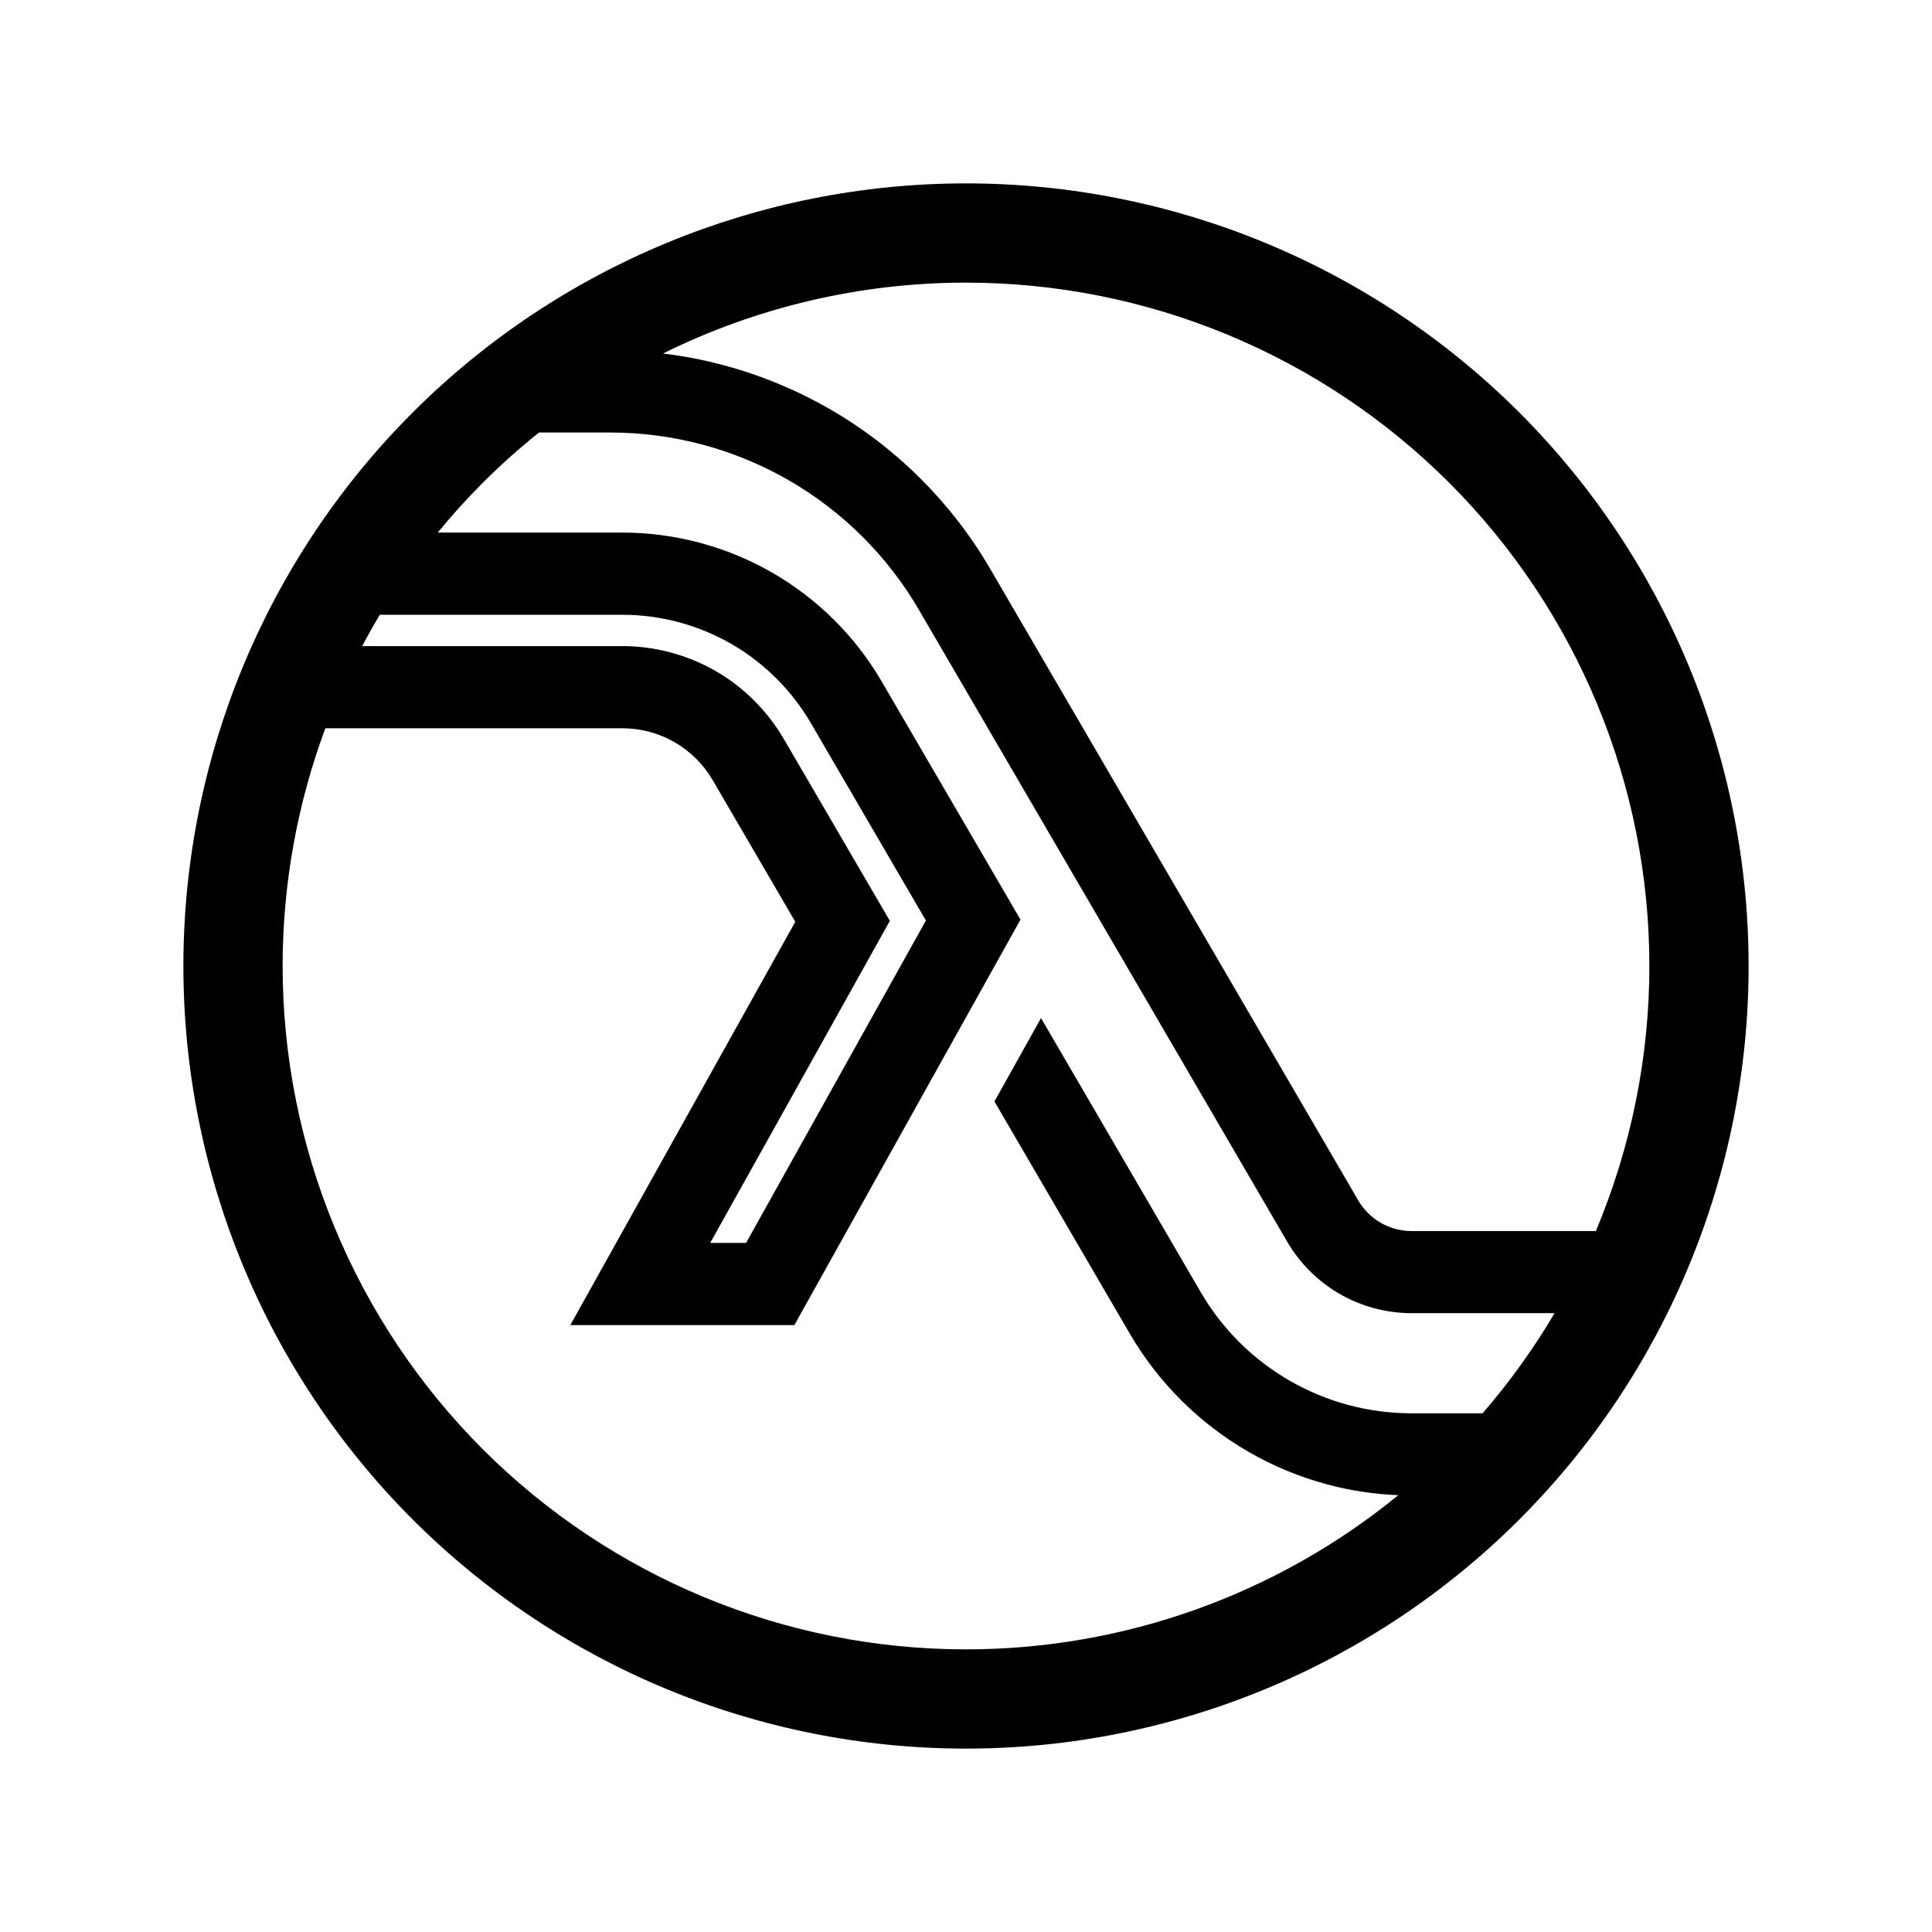
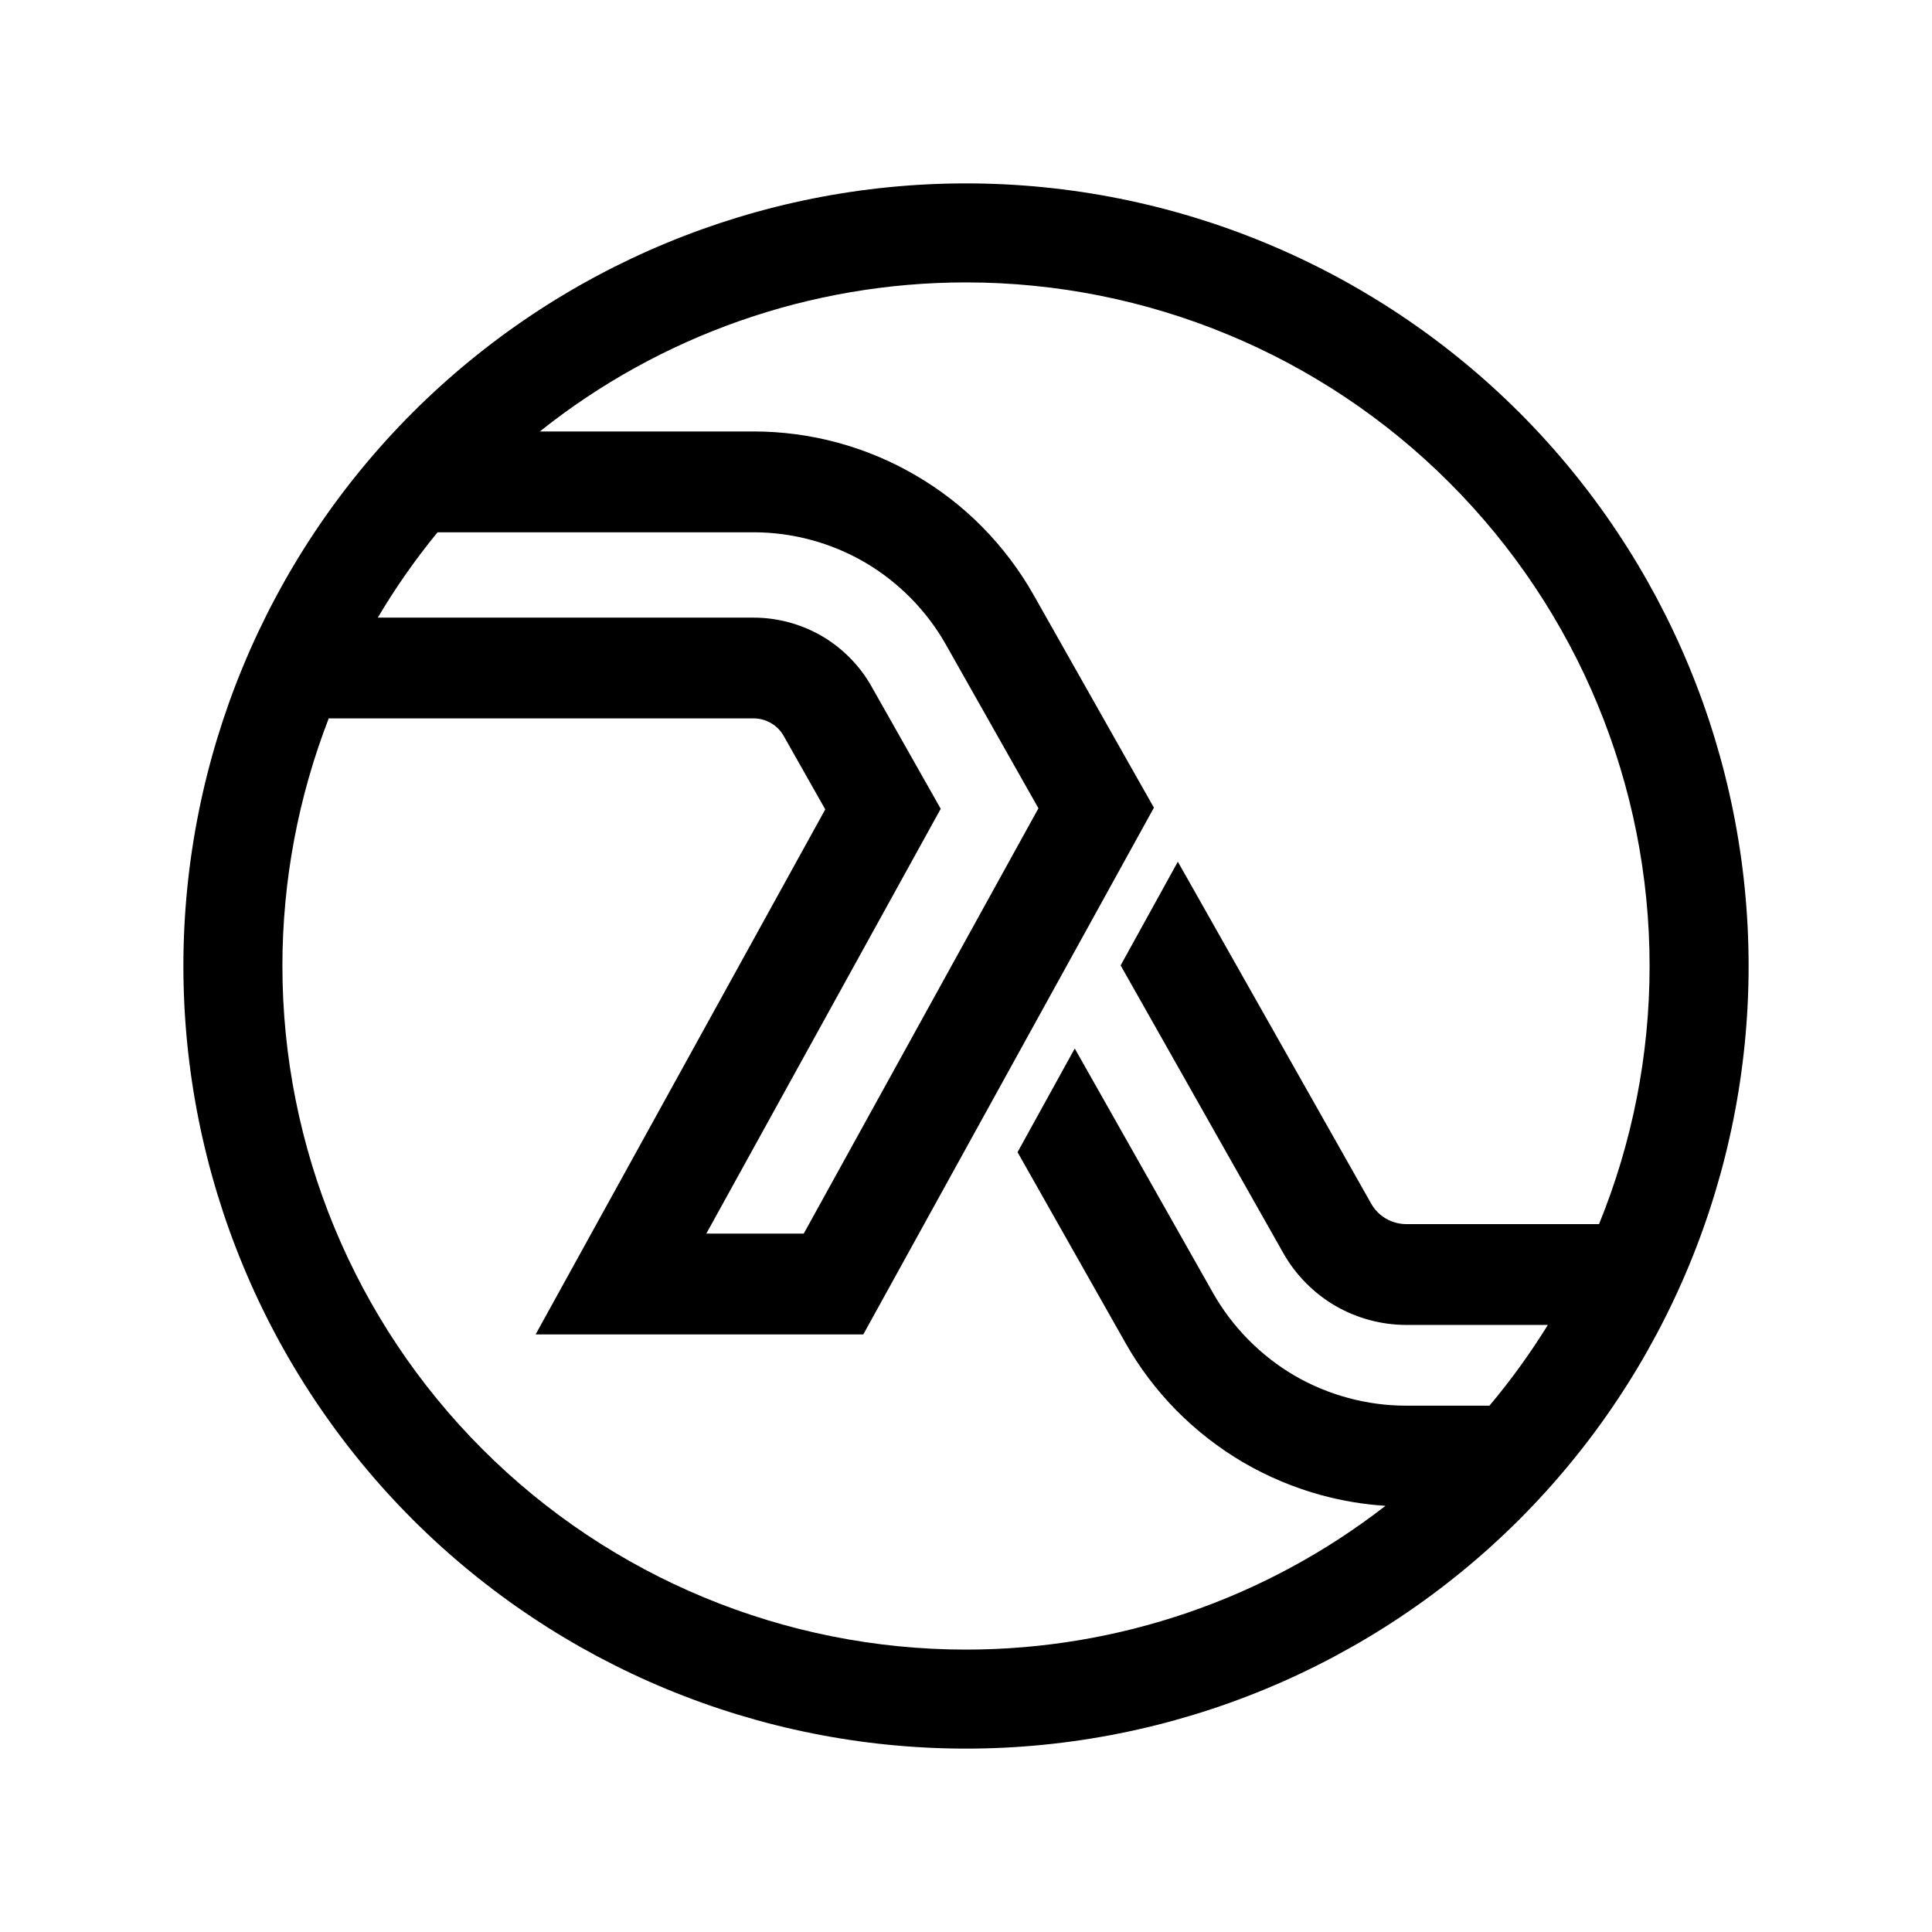
<svg xmlns="http://www.w3.org/2000/svg" viewBox="0 0 256 256" width="256" height="256" role="img" aria-label="Locadex">
-   <path fill="currentColor" fill-rule="nonzero" d="M201.33 201.33C220.77 181.88 231.7 155.5 231.7 128C231.7 100.5 220.77 74.12 201.33 54.67C181.88 35.23 155.5 24.3 128 24.3C100.5 24.3 74.12 35.23 54.67 54.67C35.23 74.12 24.3 100.5 24.3 128C24.3 155.5 35.23 181.88 54.67 201.33C74.12 220.77 100.5 231.7 128 231.7C155.5 231.7 181.88 220.77 201.33 201.33ZM95.87 48.39C93.24 47.68 90.56 47.17 87.85 46.84C100.22 40.72 113.94 37.45 128 37.45C152.01 37.45 175.04 46.99 192.03 63.97C209.01 80.96 218.55 103.99 218.55 128C218.55 140.18 216.09 152.1 211.46 163.12L187.03 163.12C185.61 163.12 184.19 162.74 182.96 162.03C181.73 161.32 180.69 160.29 179.98 159.07L131.18 75.33C128.63 70.96 125.5 66.92 121.91 63.35C118.32 59.78 114.26 56.68 109.87 54.16C105.48 51.64 100.76 49.69 95.87 48.39ZM175.89 196.7C178.95 197.52 182.11 197.99 185.28 198.12C169.19 211.27 148.97 218.55 128 218.55C103.99 218.55 80.96 209.01 63.97 192.03C46.99 175.04 37.45 152.01 37.45 128C37.45 117.14 39.4 106.49 43.11 96.5L82.47 96.5C84.88 96.5 87.29 97.14 89.38 98.34C91.46 99.54 93.23 101.3 94.44 103.38L105.38 122.14L75.57 175.58L105.26 175.58L131.62 128.31L135.22 121.86L131.5 115.47L116.84 90.32C115.1 87.33 112.97 84.58 110.52 82.14C108.06 79.7 105.29 77.58 102.29 75.86C99.3 74.14 96.07 72.81 92.73 71.92C89.39 71.03 85.93 70.57 82.47 70.57L58 70.57C59.87 68.29 61.87 66.08 63.97 63.97C66.34 61.61 68.83 59.38 71.42 57.31L80.86 57.31C84.97 57.31 89.09 57.85 93.07 58.91C97.04 59.97 100.88 61.55 104.45 63.6C108.02 65.65 111.32 68.17 114.24 71.07C117.16 73.98 119.7 77.26 121.77 80.82L170.57 164.55C172.24 167.41 174.67 169.82 177.54 171.47C180.41 173.12 183.71 174 187.03 174L205.99 174C203.23 178.68 200.04 183.12 196.45 187.27L187.03 187.27C184.22 187.27 181.41 186.9 178.7 186.18C175.98 185.45 173.36 184.37 170.93 182.97C168.49 181.57 166.24 179.86 164.25 177.88C162.26 175.9 160.52 173.65 159.11 171.23L137.94 134.9L131.77 145.95L149.7 176.71C151.59 179.96 153.91 182.95 156.57 185.6C159.24 188.25 162.25 190.54 165.5 192.41C168.76 194.29 172.26 195.73 175.89 196.7ZM82.47 85.61L47.99 85.61C48.73 84.21 49.51 82.82 50.33 81.46L82.47 81.46C87.5 81.46 92.51 82.8 96.87 85.3C101.22 87.8 104.91 91.47 107.44 95.81L122.09 120.95L122.69 121.97L122.11 123.01L98.86 164.69L94.11 164.69L117.91 122.02L103.85 97.9C101.68 94.18 98.53 91.04 94.8 88.9C91.07 86.76 86.77 85.61 82.47 85.61Z" />
+   <path fill="currentColor" fill-rule="nonzero" d="M201.33 201.33C220.77 181.88 231.7 155.5 231.7 128C231.7 100.5 220.77 74.12 201.33 54.67C181.88 35.23 155.5 24.3 128 24.3C100.5 24.3 74.12 35.23 54.67 54.67C35.23 74.12 24.3 100.5 24.3 128C24.3 155.5 35.23 181.88 54.67 201.33C74.12 220.77 100.5 231.7 128 231.7C155.5 231.7 181.88 220.77 201.33 201.33ZM175.17 198.14C177.92 198.88 180.74 199.35 183.58 199.53C167.77 211.82 148.23 218.58 128 218.58C103.98 218.58 80.93 209.04 63.95 192.05C46.96 175.07 37.42 152.02 37.42 128C37.42 116.67 39.54 105.56 43.56 95.19L99.86 95.19C100.67 95.19 101.47 95.41 102.17 95.82C102.86 96.22 103.45 96.81 103.84 97.51L109.35 107.25L70.97 176.82L114.39 176.82L147.77 116.32L152.9 107.02L147.67 97.78L136.94 78.8C135.09 75.54 132.81 72.52 130.18 69.85C127.55 67.18 124.56 64.86 121.32 62.98C118.09 61.09 114.6 59.63 110.98 58.65C107.36 57.67 103.61 57.17 99.86 57.17L71.53 57.17C87.49 44.44 107.38 37.42 128 37.42C152.02 37.42 175.07 46.96 192.05 63.95C209.04 80.93 218.58 103.98 218.58 128C218.58 139.84 216.27 151.44 211.88 162.2L186.33 162.2C185.39 162.2 184.45 161.94 183.64 161.47C182.83 161 182.15 160.31 181.69 159.49L156.07 114.18L153.23 119.33L148.49 127.92L170.06 166.07C171.68 168.93 174.07 171.35 176.91 173.01C179.75 174.67 183.04 175.56 186.33 175.56L205.1 175.56C202.79 179.29 200.21 182.87 197.36 186.26L186.33 186.26C181.15 186.26 175.98 184.87 171.51 182.26C167.05 179.65 163.29 175.84 160.74 171.34L142.41 138.93L134.83 152.67L149.11 177.91C150.96 181.19 153.25 184.22 155.89 186.9C158.54 189.57 161.53 191.9 164.78 193.8C168.03 195.69 171.54 197.16 175.17 198.14ZM99.86 81.84L50.06 81.84C52.4 77.89 55.04 74.11 57.98 70.53L99.86 70.53C105.01 70.53 110.15 71.92 114.59 74.51C119.04 77.11 122.78 80.9 125.31 85.37L136.04 104.35L137.6 107.1L136.07 109.87L106.5 163.46L93.59 163.46L124.65 107.17L115.47 90.94C113.92 88.19 111.62 85.87 108.9 84.28C106.17 82.69 103.02 81.84 99.86 81.84Z" />
</svg>
